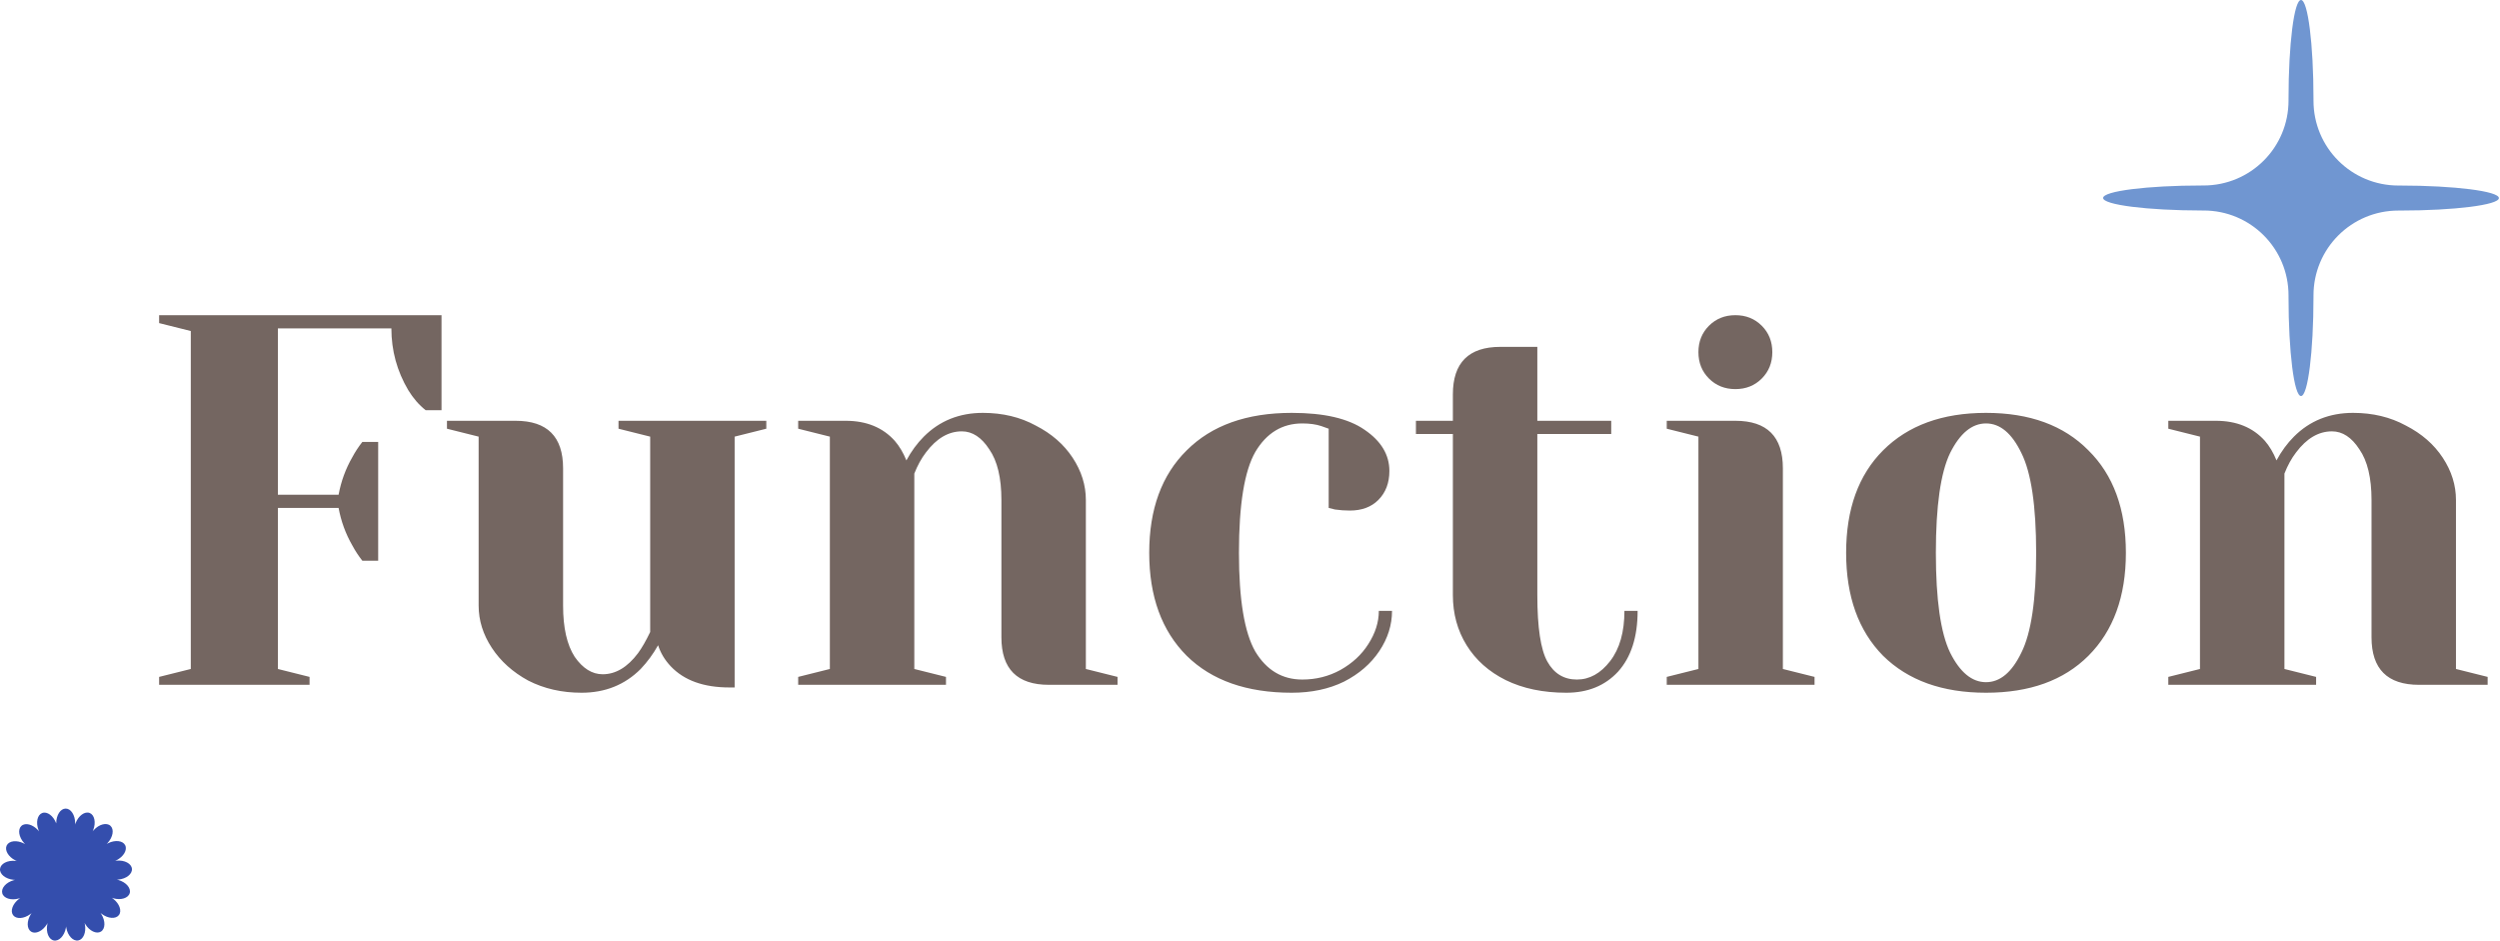
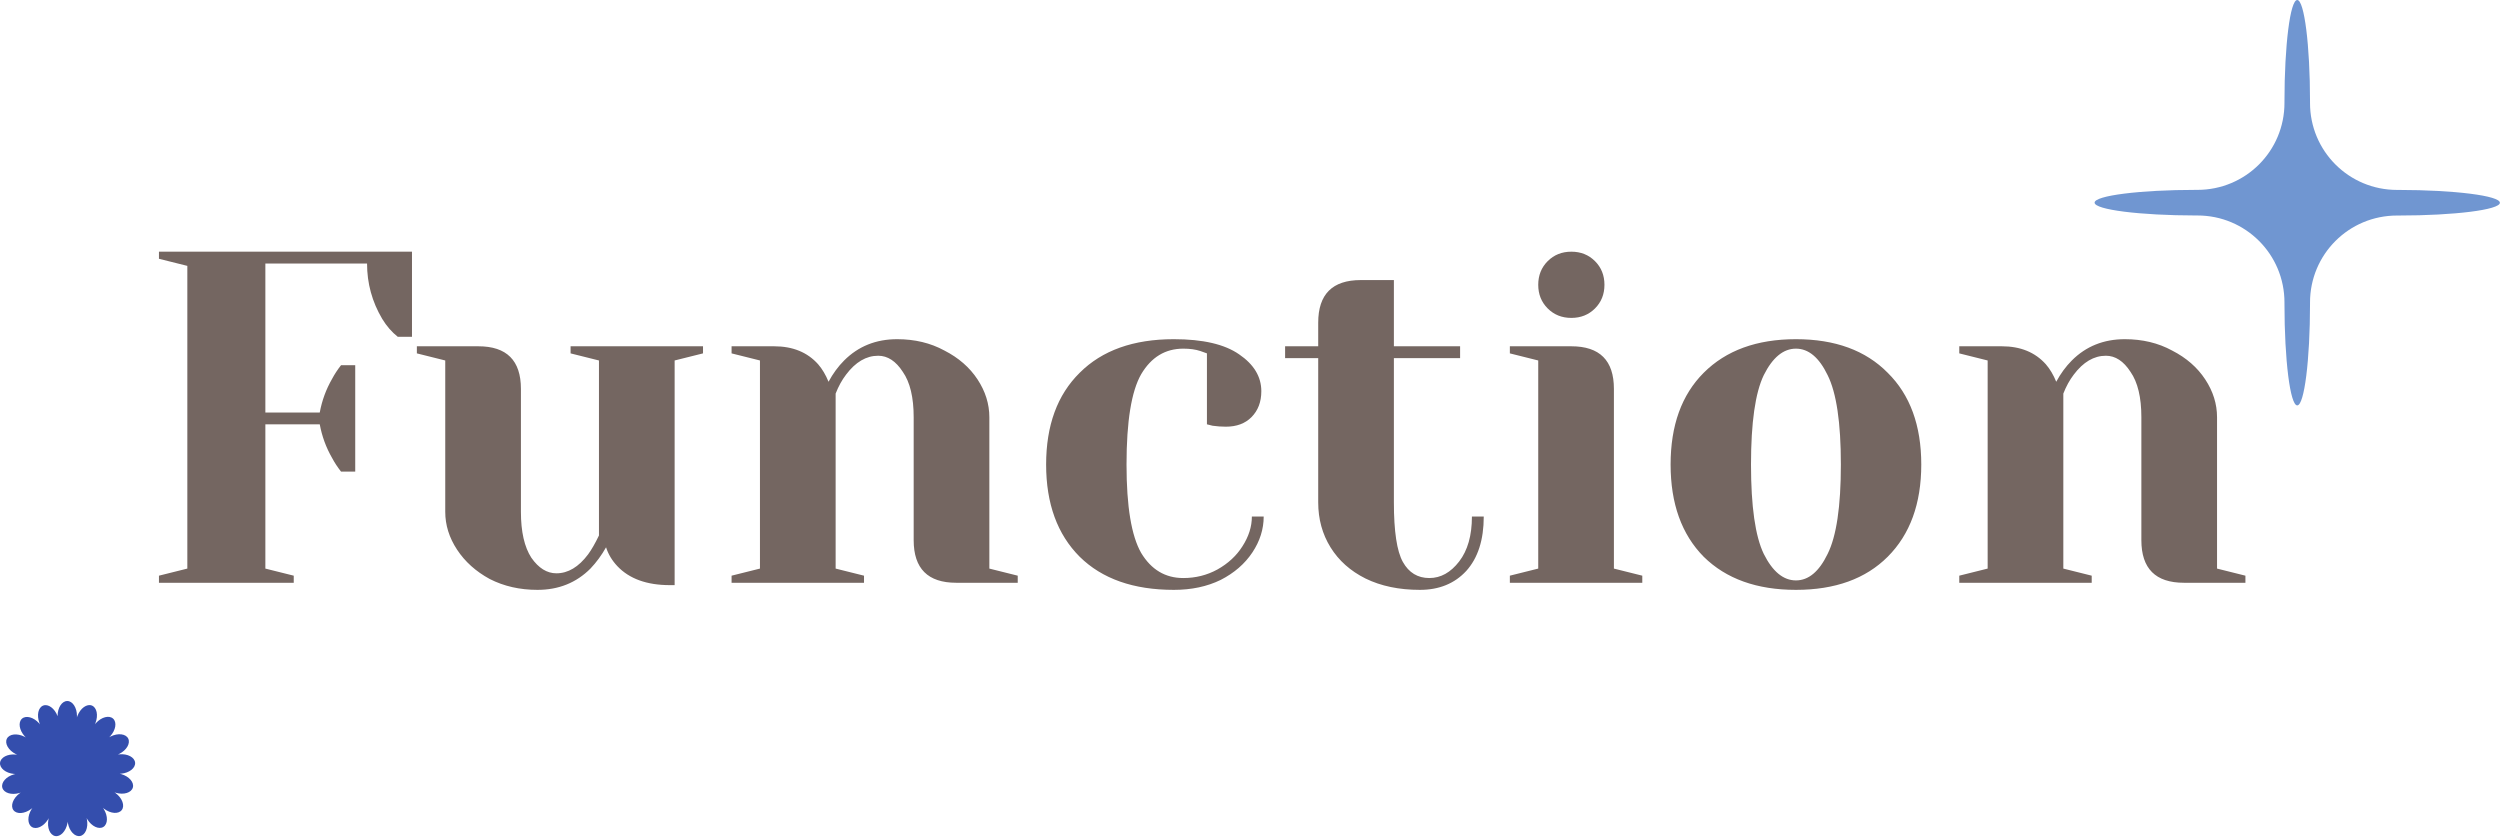
- <svg xmlns="http://www.w3.org/2000/svg" width="303" height="114" viewBox="0 0 303 114" fill="none">
-   <path d="M290.815 22.487C285.108 22.493 280.494 17.885 280.507 12.173C280.507 12.116 280.507 12.06 280.507 11.997C280.507 5.368 279.829 0 278.994 0C278.159 0 277.481 5.374 277.481 11.997C277.481 12.053 277.481 12.11 277.481 12.166C277.493 17.879 272.879 22.487 267.166 22.481C267.11 22.481 267.053 22.481 266.997 22.481C260.368 22.481 255 23.159 255 23.994C255 24.829 260.374 25.507 266.997 25.513C267.053 25.513 267.11 25.513 267.173 25.513C272.879 25.507 277.493 30.115 277.481 35.827C277.481 35.884 277.481 35.94 277.481 36.003C277.481 42.633 278.159 48 278.994 48C279.829 48 280.507 42.626 280.507 36.003C280.507 35.947 280.507 35.89 280.507 35.834C280.494 30.121 285.108 25.513 290.821 25.519C290.878 25.519 290.934 25.519 290.991 25.519C297.62 25.519 302.987 24.841 302.987 24.006C302.987 23.171 297.614 22.493 290.991 22.487C290.934 22.487 290.878 22.487 290.815 22.487Z" fill="#7096D1" />
-   <path d="M19.294 82.04L23.134 81.08V40.12L19.294 39.16V38.2H53.534V49.72H51.614C50.803 49.08 50.099 48.269 49.502 47.288C48.136 44.984 47.454 42.488 47.454 39.8H33.694V59.96H41.054C41.352 58.339 41.907 56.824 42.718 55.416C43.059 54.776 43.464 54.157 43.934 53.56H45.854V67.96H43.934C43.464 67.363 43.059 66.744 42.718 66.104C41.907 64.696 41.352 63.181 41.054 61.56H33.694V81.08L37.534 82.04V83H19.294V82.04ZM70.514 83.96C68.124 83.96 65.97 83.469 64.05 82.488C62.172 81.464 60.7 80.141 59.634 78.52C58.567 76.899 58.034 75.192 58.034 73.4V52.92L54.194 51.96V51H62.514C66.354 51 68.274 52.92 68.274 56.76V73.4C68.274 76.088 68.743 78.157 69.682 79.608C70.663 81.016 71.794 81.72 73.074 81.72C74.652 81.72 76.082 80.867 77.362 79.16C77.831 78.52 78.322 77.667 78.834 76.6V52.92L74.994 51.96V51H92.914V51.96L89.074 52.92V83.32H88.434C85.319 83.32 82.951 82.467 81.33 80.76C80.604 79.992 80.092 79.139 79.794 78.2C79.196 79.267 78.492 80.227 77.682 81.08C75.762 83 73.372 83.96 70.514 83.96ZM96.779 82.04L100.619 81.08V52.92L96.779 51.96V51H102.539C105.056 51 107.04 51.811 108.491 53.432C109.045 54.072 109.515 54.861 109.899 55.8C110.496 54.691 111.2 53.731 112.011 52.92C113.931 51 116.32 50.04 119.179 50.04C121.568 50.04 123.701 50.552 125.579 51.576C127.499 52.557 128.992 53.859 130.059 55.48C131.125 57.101 131.659 58.808 131.659 60.6V81.08L135.499 82.04V83H127.179C123.339 83 121.419 81.08 121.419 77.24V60.6C121.419 57.912 120.928 55.864 119.947 54.456C119.008 53.005 117.899 52.28 116.619 52.28C114.997 52.28 113.547 53.133 112.267 54.84C111.712 55.565 111.243 56.419 110.859 57.4V81.08L114.699 82.04V83H96.779V82.04ZM156.621 83.96C151.16 83.96 146.915 82.467 143.885 79.48C140.856 76.451 139.341 72.291 139.341 67C139.341 61.709 140.856 57.571 143.885 54.584C146.915 51.555 151.16 50.04 156.621 50.04C160.547 50.04 163.491 50.723 165.453 52.088C167.459 53.453 168.461 55.117 168.461 57.08C168.461 58.531 168.013 59.704 167.117 60.6C166.264 61.453 165.112 61.88 163.661 61.88C163.064 61.88 162.467 61.837 161.869 61.752L161.101 61.56V51.96L160.205 51.64C159.565 51.427 158.797 51.32 157.901 51.32C155.469 51.32 153.571 52.472 152.205 54.776C150.883 57.08 150.221 61.155 150.221 67C150.221 72.675 150.883 76.664 152.205 78.968C153.571 81.229 155.469 82.36 157.901 82.36C159.565 82.36 161.101 81.976 162.509 81.208C163.96 80.397 165.091 79.352 165.901 78.072C166.755 76.749 167.181 75.405 167.181 74.04H168.781C168.781 75.747 168.269 77.368 167.245 78.904C166.221 80.44 164.792 81.677 162.957 82.616C161.123 83.512 159.011 83.96 156.621 83.96ZM189.919 83.96C187.103 83.96 184.649 83.448 182.559 82.424C180.511 81.4 178.932 79.992 177.823 78.2C176.713 76.408 176.159 74.381 176.159 72.12V52.6H171.679V51H176.159V47.8C176.159 43.96 178.079 42.04 181.919 42.04H186.399V51H195.359V52.6H186.399V72.12C186.399 76.045 186.804 78.733 187.615 80.184C188.425 81.635 189.62 82.36 191.199 82.36C192.735 82.36 194.079 81.613 195.231 80.12C196.383 78.627 196.959 76.6 196.959 74.04H198.559C198.559 77.197 197.769 79.651 196.191 81.4C194.612 83.107 192.521 83.96 189.919 83.96ZM202.091 82.04L205.931 81.08V52.92L202.091 51.96V51H210.411C214.251 51 216.171 52.92 216.171 56.76V81.08L220.011 82.04V83H202.091V82.04ZM210.411 47.16C209.131 47.16 208.065 46.733 207.211 45.88C206.358 45.027 205.931 43.96 205.931 42.68C205.931 41.4 206.358 40.333 207.211 39.48C208.065 38.627 209.131 38.2 210.411 38.2C211.691 38.2 212.758 38.627 213.611 39.48C214.465 40.333 214.891 41.4 214.891 42.68C214.891 43.96 214.465 45.027 213.611 45.88C212.758 46.733 211.691 47.16 210.411 47.16ZM240.801 83.96C235.511 83.96 231.351 82.467 228.321 79.48C225.335 76.451 223.841 72.291 223.841 67C223.841 61.709 225.335 57.571 228.321 54.584C231.351 51.555 235.511 50.04 240.801 50.04C246.092 50.04 250.231 51.555 253.217 54.584C256.247 57.571 257.761 61.709 257.761 67C257.761 72.291 256.247 76.451 253.217 79.48C250.231 82.467 246.092 83.96 240.801 83.96ZM240.801 82.68C242.508 82.68 243.937 81.485 245.089 79.096C246.284 76.707 246.881 72.675 246.881 67C246.881 61.325 246.284 57.293 245.089 54.904C243.937 52.515 242.508 51.32 240.801 51.32C239.095 51.32 237.644 52.515 236.449 54.904C235.297 57.293 234.721 61.325 234.721 67C234.721 72.675 235.297 76.707 236.449 79.096C237.644 81.485 239.095 82.68 240.801 82.68ZM262.904 82.04L266.744 81.08V52.92L262.904 51.96V51H268.664C271.181 51 273.165 51.811 274.616 53.432C275.17 54.072 275.64 54.861 276.024 55.8C276.621 54.691 277.325 53.731 278.136 52.92C280.056 51 282.445 50.04 285.304 50.04C287.693 50.04 289.826 50.552 291.704 51.576C293.624 52.557 295.117 53.859 296.184 55.48C297.25 57.101 297.784 58.808 297.784 60.6V81.08L301.624 82.04V83H293.304C289.464 83 287.544 81.08 287.544 77.24V60.6C287.544 57.912 287.053 55.864 286.072 54.456C285.133 53.005 284.024 52.28 282.744 52.28C281.122 52.28 279.672 53.133 278.392 54.84C277.837 55.565 277.368 56.419 276.984 57.4V81.08L280.824 82.04V83H262.904V82.04Z" fill="#746661" />
-   <path d="M14.358 106.658C14.297 106.641 14.237 106.625 14.177 106.612C14.234 106.612 14.292 106.607 14.35 106.603C15.317 106.514 16.054 105.93 15.997 105.297C15.94 104.664 15.109 104.222 14.144 104.311C14.081 104.317 14.019 104.325 13.957 104.334C14.011 104.312 14.063 104.289 14.117 104.262C14.986 103.828 15.462 103.016 15.181 102.446C14.899 101.876 13.967 101.767 13.098 102.199C13.041 102.228 12.986 102.258 12.932 102.289C12.973 102.25 13.014 102.207 13.054 102.164C13.708 101.446 13.86 100.515 13.391 100.086C12.924 99.657 12.014 99.893 11.36 100.612C11.317 100.659 11.276 100.707 11.238 100.756C11.262 100.703 11.286 100.65 11.306 100.594C11.656 99.686 11.462 98.764 10.872 98.533C10.283 98.304 9.519 98.853 9.167 99.762C9.144 99.82 9.125 99.88 9.106 99.939C9.109 99.882 9.112 99.823 9.112 99.763C9.112 98.79 8.6 98 7.966 98C7.332 98 6.819 98.79 6.819 99.763C6.819 99.776 6.819 99.789 6.819 99.8C6.816 99.792 6.814 99.784 6.811 99.778C6.467 98.867 5.707 98.312 5.115 98.538C4.524 98.764 4.324 99.684 4.668 100.596C4.69 100.656 4.715 100.713 4.74 100.77C4.704 100.724 4.668 100.68 4.628 100.635C3.978 99.912 3.071 99.67 2.6 100.096C2.13 100.521 2.273 101.452 2.923 102.175C2.966 102.223 3.008 102.267 3.054 102.312C3.005 102.283 2.953 102.255 2.901 102.228C2.035 101.789 1.101 101.892 0.816 102.46C0.53 103.027 1 103.844 1.868 104.282C1.925 104.311 1.981 104.338 2.038 104.361C1.981 104.352 1.923 104.344 1.865 104.339C0.899 104.244 0.065 104.68 0.004 105.313C-0.058 105.946 0.674 106.535 1.641 106.63C1.704 106.636 1.767 106.639 1.828 106.641C1.772 106.653 1.716 106.666 1.66 106.682C0.724 106.943 0.106 107.652 0.275 108.265C0.445 108.877 1.341 109.16 2.276 108.899C2.338 108.882 2.396 108.863 2.455 108.842C2.406 108.874 2.358 108.907 2.311 108.942C1.534 109.526 1.212 110.411 1.59 110.919C1.97 111.429 2.907 111.367 3.685 110.784C3.735 110.746 3.784 110.707 3.832 110.666C3.798 110.713 3.765 110.761 3.734 110.811C3.22 111.638 3.239 112.579 3.775 112.917C4.311 113.254 5.164 112.856 5.679 112.03C5.712 111.976 5.743 111.923 5.772 111.867C5.757 111.923 5.745 111.98 5.734 112.038C5.552 112.994 5.909 113.866 6.53 113.987C7.152 114.105 7.805 113.426 7.986 112.47C7.999 112.408 8.008 112.345 8.014 112.283C8.021 112.34 8.03 112.399 8.04 112.456C8.215 113.414 8.861 114.097 9.484 113.983C10.107 113.869 10.47 112.999 10.295 112.041C10.284 111.978 10.27 111.918 10.254 111.858C10.281 111.908 10.309 111.959 10.341 112.01C10.849 112.839 11.699 113.241 12.238 112.909C12.778 112.576 12.803 111.633 12.293 110.803C12.26 110.75 12.226 110.697 12.189 110.647C12.234 110.685 12.278 110.721 12.325 110.758C13.098 111.346 14.035 111.413 14.418 110.906C14.801 110.4 14.484 109.512 13.711 108.923C13.661 108.885 13.611 108.849 13.559 108.814C13.612 108.833 13.667 108.852 13.724 108.868C14.656 109.137 15.555 108.858 15.729 108.247C15.904 107.636 15.289 106.924 14.355 106.655L14.358 106.658Z" fill="#344EAD" />
+ <svg xmlns="http://www.w3.org/2000/svg" width="296" height="99" viewBox="0 0 296 99" fill="none">
+   <path d="M283.815 22.487C278.108 22.493 273.494 17.885 273.507 12.173C273.507 12.116 273.507 12.06 273.507 11.997C273.507 5.368 272.829 0 271.994 0C271.159 0 270.481 5.374 270.481 11.997C270.481 12.053 270.481 12.11 270.481 12.166C270.493 17.879 265.879 22.487 260.166 22.481C260.11 22.481 260.053 22.481 259.997 22.481C253.368 22.481 248 23.159 248 23.994C248 24.829 253.374 25.507 259.997 25.513C260.053 25.513 260.11 25.513 260.173 25.513C265.879 25.507 270.493 30.115 270.481 35.827C270.481 35.884 270.481 35.94 270.481 36.003C270.481 42.633 271.159 48 271.994 48C272.829 48 273.507 42.626 273.507 36.003C273.507 35.947 273.507 35.89 273.507 35.834C273.494 30.121 278.108 25.513 283.821 25.519C283.878 25.519 283.934 25.519 283.991 25.519C290.62 25.519 295.987 24.841 295.987 24.006C295.987 23.171 290.614 22.493 283.991 22.487C283.934 22.487 283.878 22.487 283.815 22.487Z" fill="#7096D1" />
+   <path d="M18.82 68.16L22.18 67.32V31.48L18.82 30.64V29.8H48.779V39.88H47.099C46.39 39.32 45.774 38.611 45.252 37.752C44.057 35.736 43.459 33.552 43.459 31.2H31.419V48.84H37.859C38.121 47.421 38.606 46.096 39.316 44.864C39.614 44.304 39.969 43.763 40.38 43.24H42.059V55.84H40.38C39.969 55.317 39.614 54.776 39.316 54.216C38.606 52.984 38.121 51.659 37.859 50.24H31.419V67.32L34.779 68.16V69H18.82V68.16ZM63.637 69.84C61.546 69.84 59.661 69.411 57.981 68.552C56.338 67.656 55.05 66.499 54.117 65.08C53.184 63.661 52.717 62.168 52.717 60.6V42.68L49.357 41.84V41H56.637C59.997 41 61.677 42.68 61.677 46.04V60.6C61.677 62.952 62.088 64.763 62.909 66.032C63.768 67.264 64.757 67.88 65.877 67.88C67.258 67.88 68.509 67.133 69.629 65.64C70.04 65.08 70.469 64.333 70.917 63.4V42.68L67.557 41.84V41H83.237V41.84L79.877 42.68V69.28H79.317C76.592 69.28 74.52 68.533 73.101 67.04C72.466 66.368 72.018 65.621 71.757 64.8C71.234 65.733 70.618 66.573 69.909 67.32C68.229 69 66.138 69.84 63.637 69.84ZM86.619 68.16L89.979 67.32V42.68L86.619 41.84V41H91.659C93.862 41 95.598 41.709 96.867 43.128C97.352 43.688 97.763 44.379 98.099 45.2C98.622 44.229 99.238 43.389 99.947 42.68C101.627 41 103.718 40.16 106.219 40.16C108.31 40.16 110.176 40.608 111.819 41.504C113.499 42.363 114.806 43.501 115.739 44.92C116.672 46.339 117.139 47.832 117.139 49.4V67.32L120.499 68.16V69H113.219C109.859 69 108.179 67.32 108.179 63.96V49.4C108.179 47.048 107.75 45.256 106.891 44.024C106.07 42.755 105.099 42.12 103.979 42.12C102.56 42.12 101.291 42.867 100.171 44.36C99.686 44.995 99.275 45.741 98.939 46.6V67.32L102.299 68.16V69H86.619V68.16ZM138.981 69.84C134.202 69.84 130.488 68.533 127.837 65.92C125.186 63.269 123.861 59.629 123.861 55C123.861 50.371 125.186 46.749 127.837 44.136C130.488 41.485 134.202 40.16 138.981 40.16C142.416 40.16 144.992 40.757 146.709 41.952C148.464 43.147 149.341 44.603 149.341 46.32C149.341 47.589 148.949 48.616 148.165 49.4C147.418 50.147 146.41 50.52 145.141 50.52C144.618 50.52 144.096 50.483 143.573 50.408L142.901 50.24V41.84L142.117 41.56C141.557 41.373 140.885 41.28 140.101 41.28C137.973 41.28 136.312 42.288 135.117 44.304C133.96 46.32 133.381 49.885 133.381 55C133.381 59.965 133.96 63.456 135.117 65.472C136.312 67.451 137.973 68.44 140.101 68.44C141.557 68.44 142.901 68.104 144.133 67.432C145.402 66.723 146.392 65.808 147.101 64.688C147.848 63.531 148.221 62.355 148.221 61.16H149.621C149.621 62.653 149.173 64.072 148.277 65.416C147.381 66.76 146.13 67.843 144.525 68.664C142.92 69.448 141.072 69.84 138.981 69.84ZM168.116 69.84C165.652 69.84 163.506 69.392 161.676 68.496C159.884 67.6 158.503 66.368 157.532 64.8C156.562 63.232 156.076 61.459 156.076 59.48V42.4H152.156V41H156.076V38.2C156.076 34.84 157.756 33.16 161.116 33.16H165.036V41H172.876V42.4H165.036V59.48C165.036 62.915 165.391 65.267 166.1 66.536C166.81 67.805 167.855 68.44 169.236 68.44C170.58 68.44 171.756 67.787 172.764 66.48C173.772 65.173 174.276 63.4 174.276 61.16H175.676C175.676 63.923 174.986 66.069 173.604 67.6C172.223 69.093 170.394 69.84 168.116 69.84ZM178.767 68.16L182.127 67.32V42.68L178.767 41.84V41H186.047C189.407 41 191.087 42.68 191.087 46.04V67.32L194.447 68.16V69H178.767V68.16ZM186.047 37.64C184.927 37.64 183.994 37.267 183.247 36.52C182.501 35.773 182.127 34.84 182.127 33.72C182.127 32.6 182.501 31.667 183.247 30.92C183.994 30.173 184.927 29.8 186.047 29.8C187.167 29.8 188.101 30.173 188.847 30.92C189.594 31.667 189.967 32.6 189.967 33.72C189.967 34.84 189.594 35.773 188.847 36.52C188.101 37.267 187.167 37.64 186.047 37.64ZM212.639 69.84C208.009 69.84 204.369 68.533 201.719 65.92C199.105 63.269 197.799 59.629 197.799 55C197.799 50.371 199.105 46.749 201.719 44.136C204.369 41.485 208.009 40.16 212.639 40.16C217.268 40.16 220.889 41.485 223.503 44.136C226.153 46.749 227.479 50.371 227.479 55C227.479 59.629 226.153 63.269 223.503 65.92C220.889 68.533 217.268 69.84 212.639 69.84ZM212.639 68.72C214.132 68.72 215.383 67.675 216.391 65.584C217.436 63.493 217.959 59.965 217.959 55C217.959 50.035 217.436 46.507 216.391 44.416C215.383 42.325 214.132 41.28 212.639 41.28C211.145 41.28 209.876 42.325 208.831 44.416C207.823 46.507 207.319 50.035 207.319 55C207.319 59.965 207.823 63.493 208.831 65.584C209.876 67.675 211.145 68.72 212.639 68.72ZM231.978 68.16L235.338 67.32V42.68L231.978 41.84V41H237.018C239.221 41 240.957 41.709 242.226 43.128C242.712 43.688 243.122 44.379 243.458 45.2C243.981 44.229 244.597 43.389 245.306 42.68C246.986 41 249.077 40.16 251.578 40.16C253.669 40.16 255.536 40.608 257.178 41.504C258.858 42.363 260.165 43.501 261.098 44.92C262.032 46.339 262.498 47.832 262.498 49.4V67.32L265.858 68.16V69H258.578C255.218 69 253.538 67.32 253.538 63.96V49.4C253.538 47.048 253.109 45.256 252.25 44.024C251.429 42.755 250.458 42.12 249.338 42.12C247.92 42.12 246.65 42.867 245.53 44.36C245.045 44.995 244.634 45.741 244.298 46.6V67.32L247.658 68.16V69H231.978V68.16Z" fill="#746661" />
+   <path d="M14.358 91.658C14.297 91.641 14.237 91.625 14.177 91.612C14.234 91.612 14.292 91.607 14.35 91.603C15.317 91.514 16.054 90.93 15.997 90.297C15.94 89.664 15.109 89.222 14.144 89.311C14.081 89.317 14.019 89.325 13.957 89.335C14.011 89.312 14.063 89.289 14.117 89.262C14.986 88.828 15.462 88.016 15.181 87.446C14.899 86.876 13.967 86.767 13.098 87.199C13.041 87.228 12.986 87.258 12.932 87.29C12.973 87.25 13.014 87.207 13.054 87.164C13.708 86.446 13.86 85.515 13.391 85.086C12.924 84.657 12.014 84.893 11.36 85.612C11.317 85.659 11.276 85.707 11.238 85.756C11.262 85.704 11.286 85.65 11.306 85.594C11.656 84.686 11.462 83.764 10.872 83.533C10.283 83.304 9.519 83.853 9.167 84.762C9.144 84.82 9.125 84.88 9.106 84.939C9.109 84.882 9.112 84.823 9.112 84.763C9.112 83.79 8.6 83 7.966 83C7.332 83 6.819 83.79 6.819 84.763C6.819 84.776 6.819 84.789 6.819 84.8C6.816 84.792 6.814 84.784 6.811 84.778C6.467 83.867 5.707 83.312 5.115 83.538C4.524 83.764 4.324 84.684 4.668 85.596C4.69 85.656 4.715 85.713 4.74 85.77C4.704 85.724 4.668 85.68 4.628 85.635C3.978 84.912 3.071 84.67 2.6 85.096C2.13 85.521 2.273 86.452 2.923 87.175C2.966 87.223 3.008 87.267 3.054 87.312C3.005 87.283 2.953 87.255 2.901 87.228C2.035 86.789 1.101 86.892 0.816 87.46C0.53 88.027 1 88.844 1.868 89.282C1.925 89.311 1.981 89.338 2.038 89.361C1.981 89.352 1.923 89.344 1.865 89.339C0.899 89.244 0.065 89.68 0.004 90.313C-0.058 90.946 0.674 91.535 1.641 91.63C1.704 91.636 1.767 91.639 1.828 91.641C1.772 91.653 1.716 91.666 1.66 91.682C0.724 91.943 0.106 92.652 0.275 93.265C0.445 93.877 1.341 94.16 2.276 93.899C2.338 93.882 2.396 93.863 2.455 93.842C2.406 93.874 2.358 93.907 2.311 93.942C1.534 94.526 1.212 95.411 1.59 95.919C1.97 96.429 2.907 96.367 3.685 95.784C3.735 95.746 3.784 95.707 3.832 95.666C3.798 95.713 3.765 95.761 3.734 95.811C3.22 96.638 3.239 97.579 3.775 97.916C4.311 98.254 5.164 97.856 5.679 97.03C5.712 96.976 5.743 96.922 5.772 96.867C5.757 96.922 5.745 96.98 5.734 97.038C5.552 97.994 5.909 98.866 6.53 98.987C7.152 99.105 7.805 98.426 7.986 97.47C7.999 97.409 8.008 97.345 8.014 97.283C8.021 97.34 8.03 97.399 8.04 97.456C8.215 98.413 8.861 99.097 9.484 98.983C10.107 98.869 10.47 97.999 10.295 97.041C10.284 96.978 10.27 96.918 10.254 96.858C10.281 96.908 10.309 96.959 10.341 97.01C10.849 97.839 11.699 98.241 12.238 97.909C12.778 97.576 12.803 96.633 12.293 95.803C12.26 95.75 12.226 95.697 12.189 95.647C12.234 95.685 12.278 95.721 12.325 95.758C13.098 96.346 14.035 96.413 14.418 95.906C14.801 95.4 14.484 94.512 13.711 93.923C13.661 93.885 13.611 93.849 13.559 93.814C13.612 93.833 13.667 93.852 13.724 93.868C14.656 94.137 15.555 93.858 15.729 93.247C15.904 92.636 15.289 91.924 14.355 91.655L14.358 91.658Z" fill="#344EAD" />
</svg>
